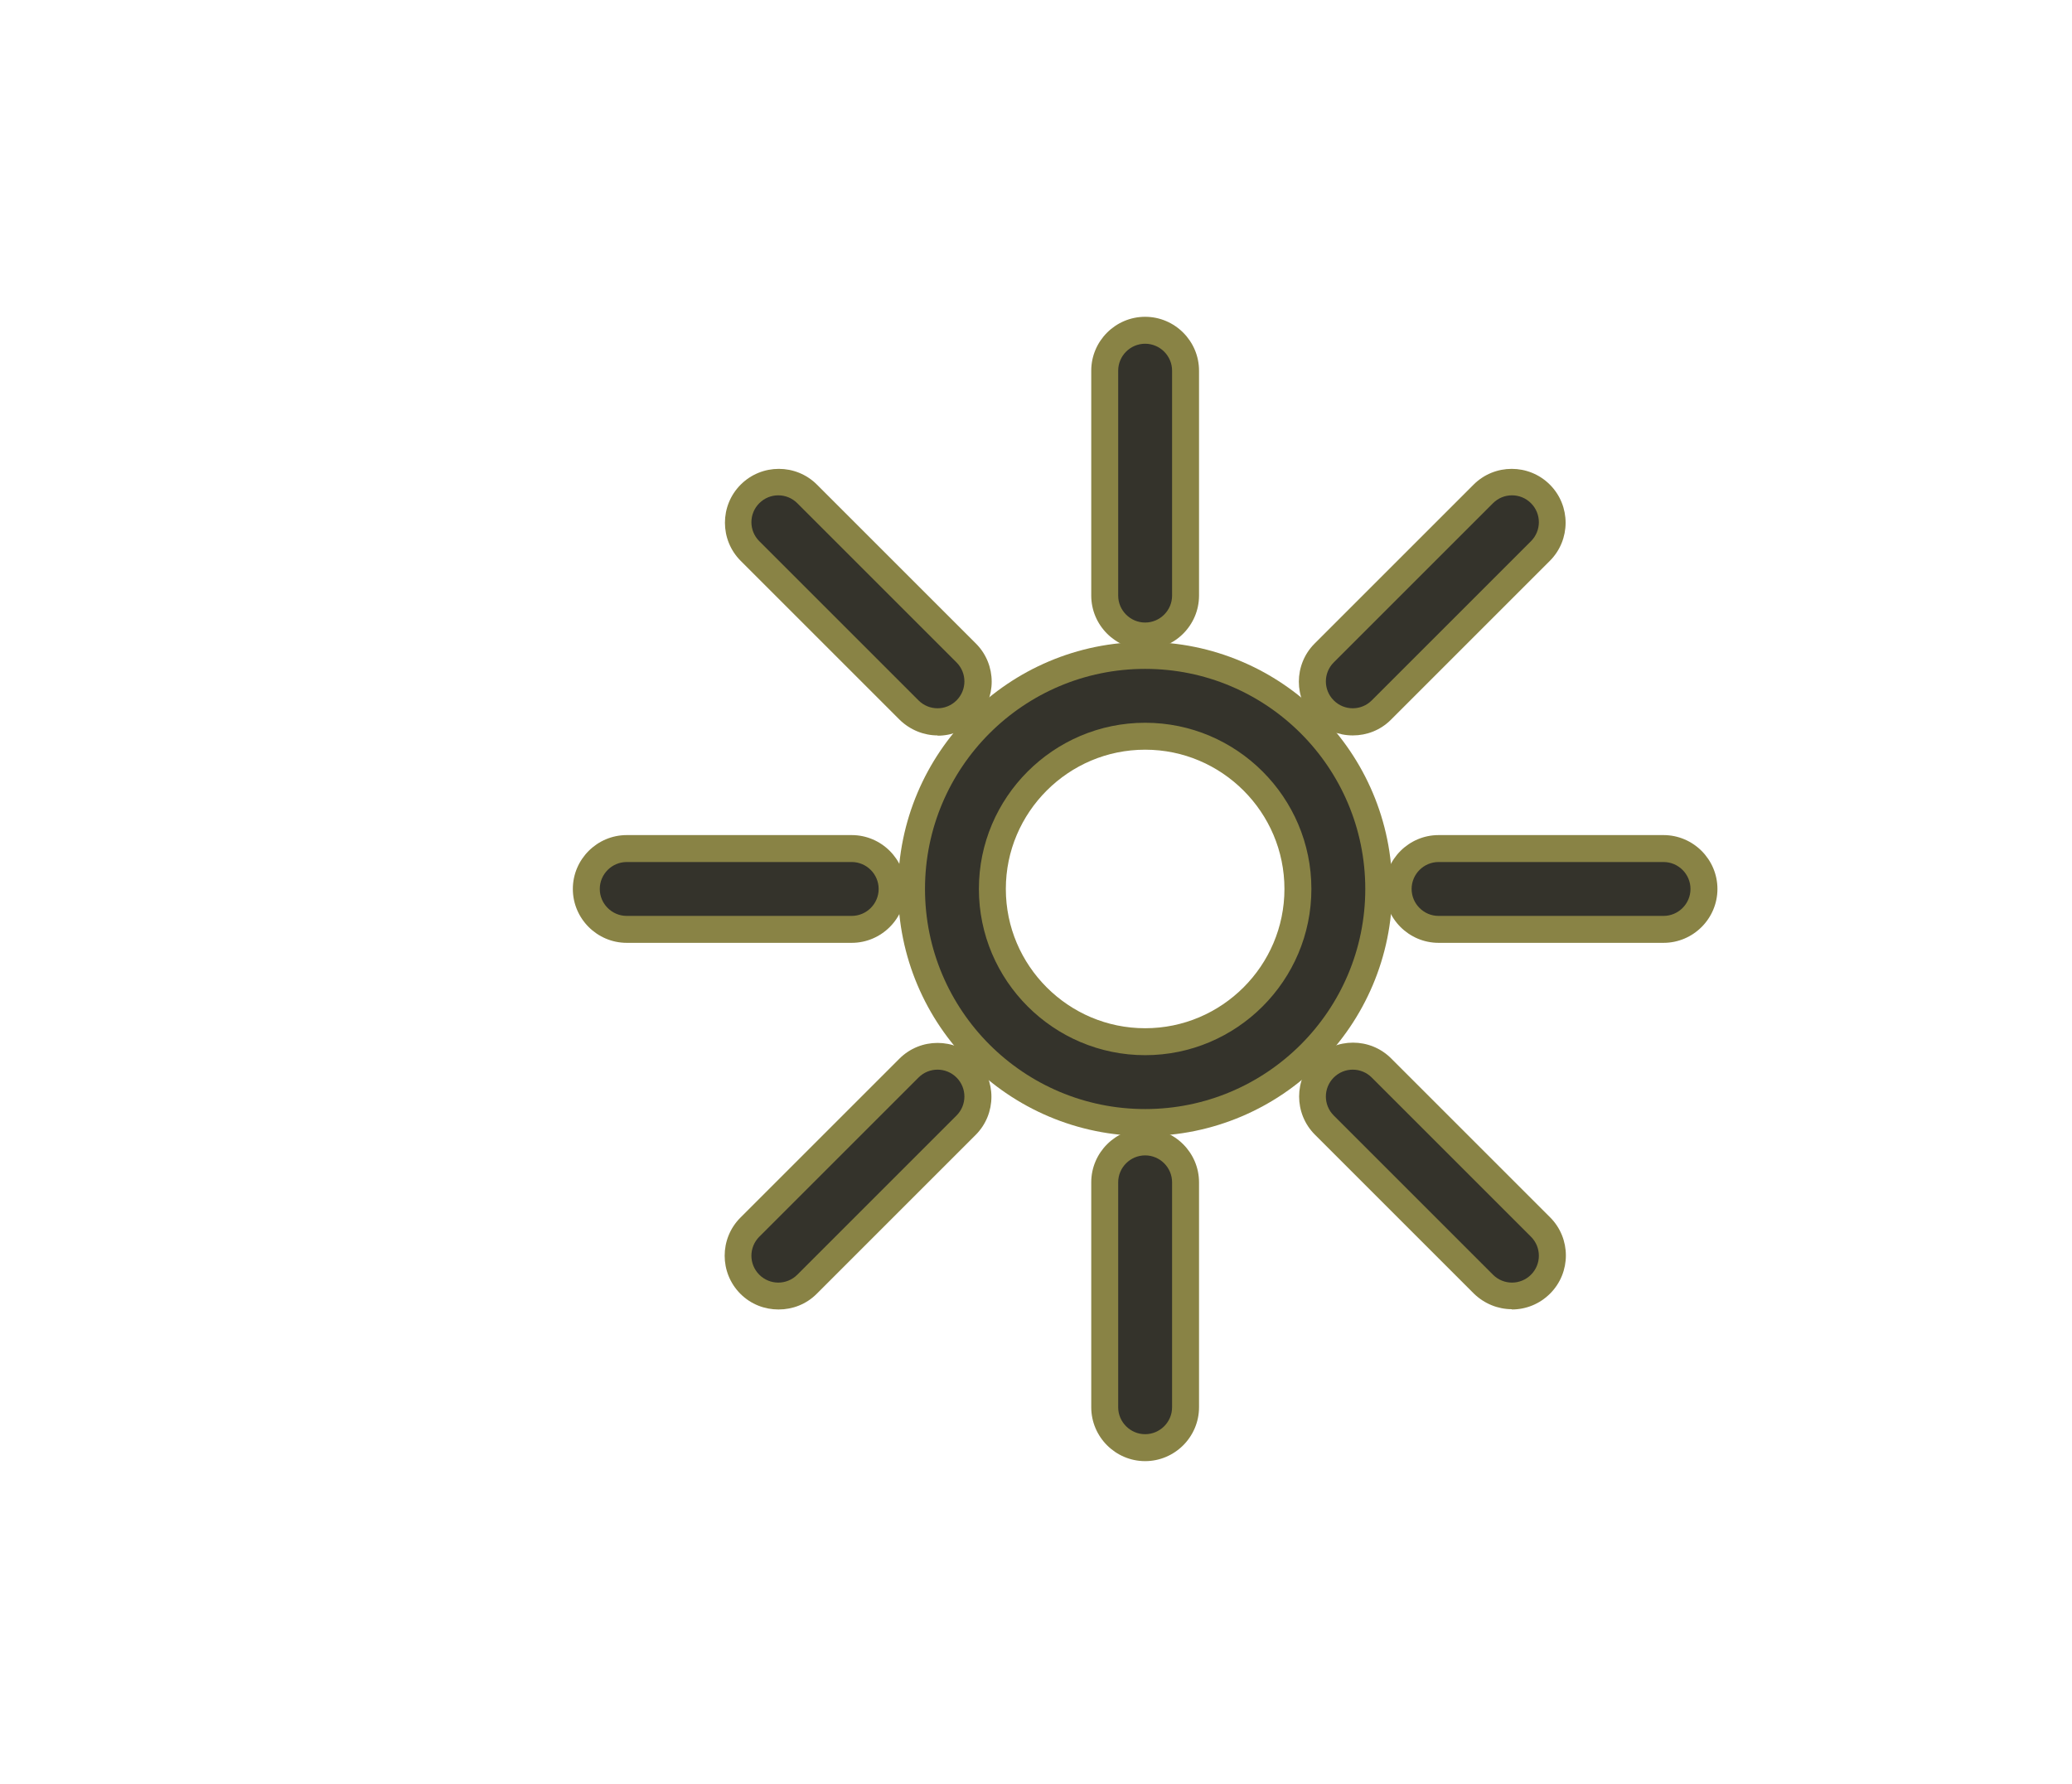
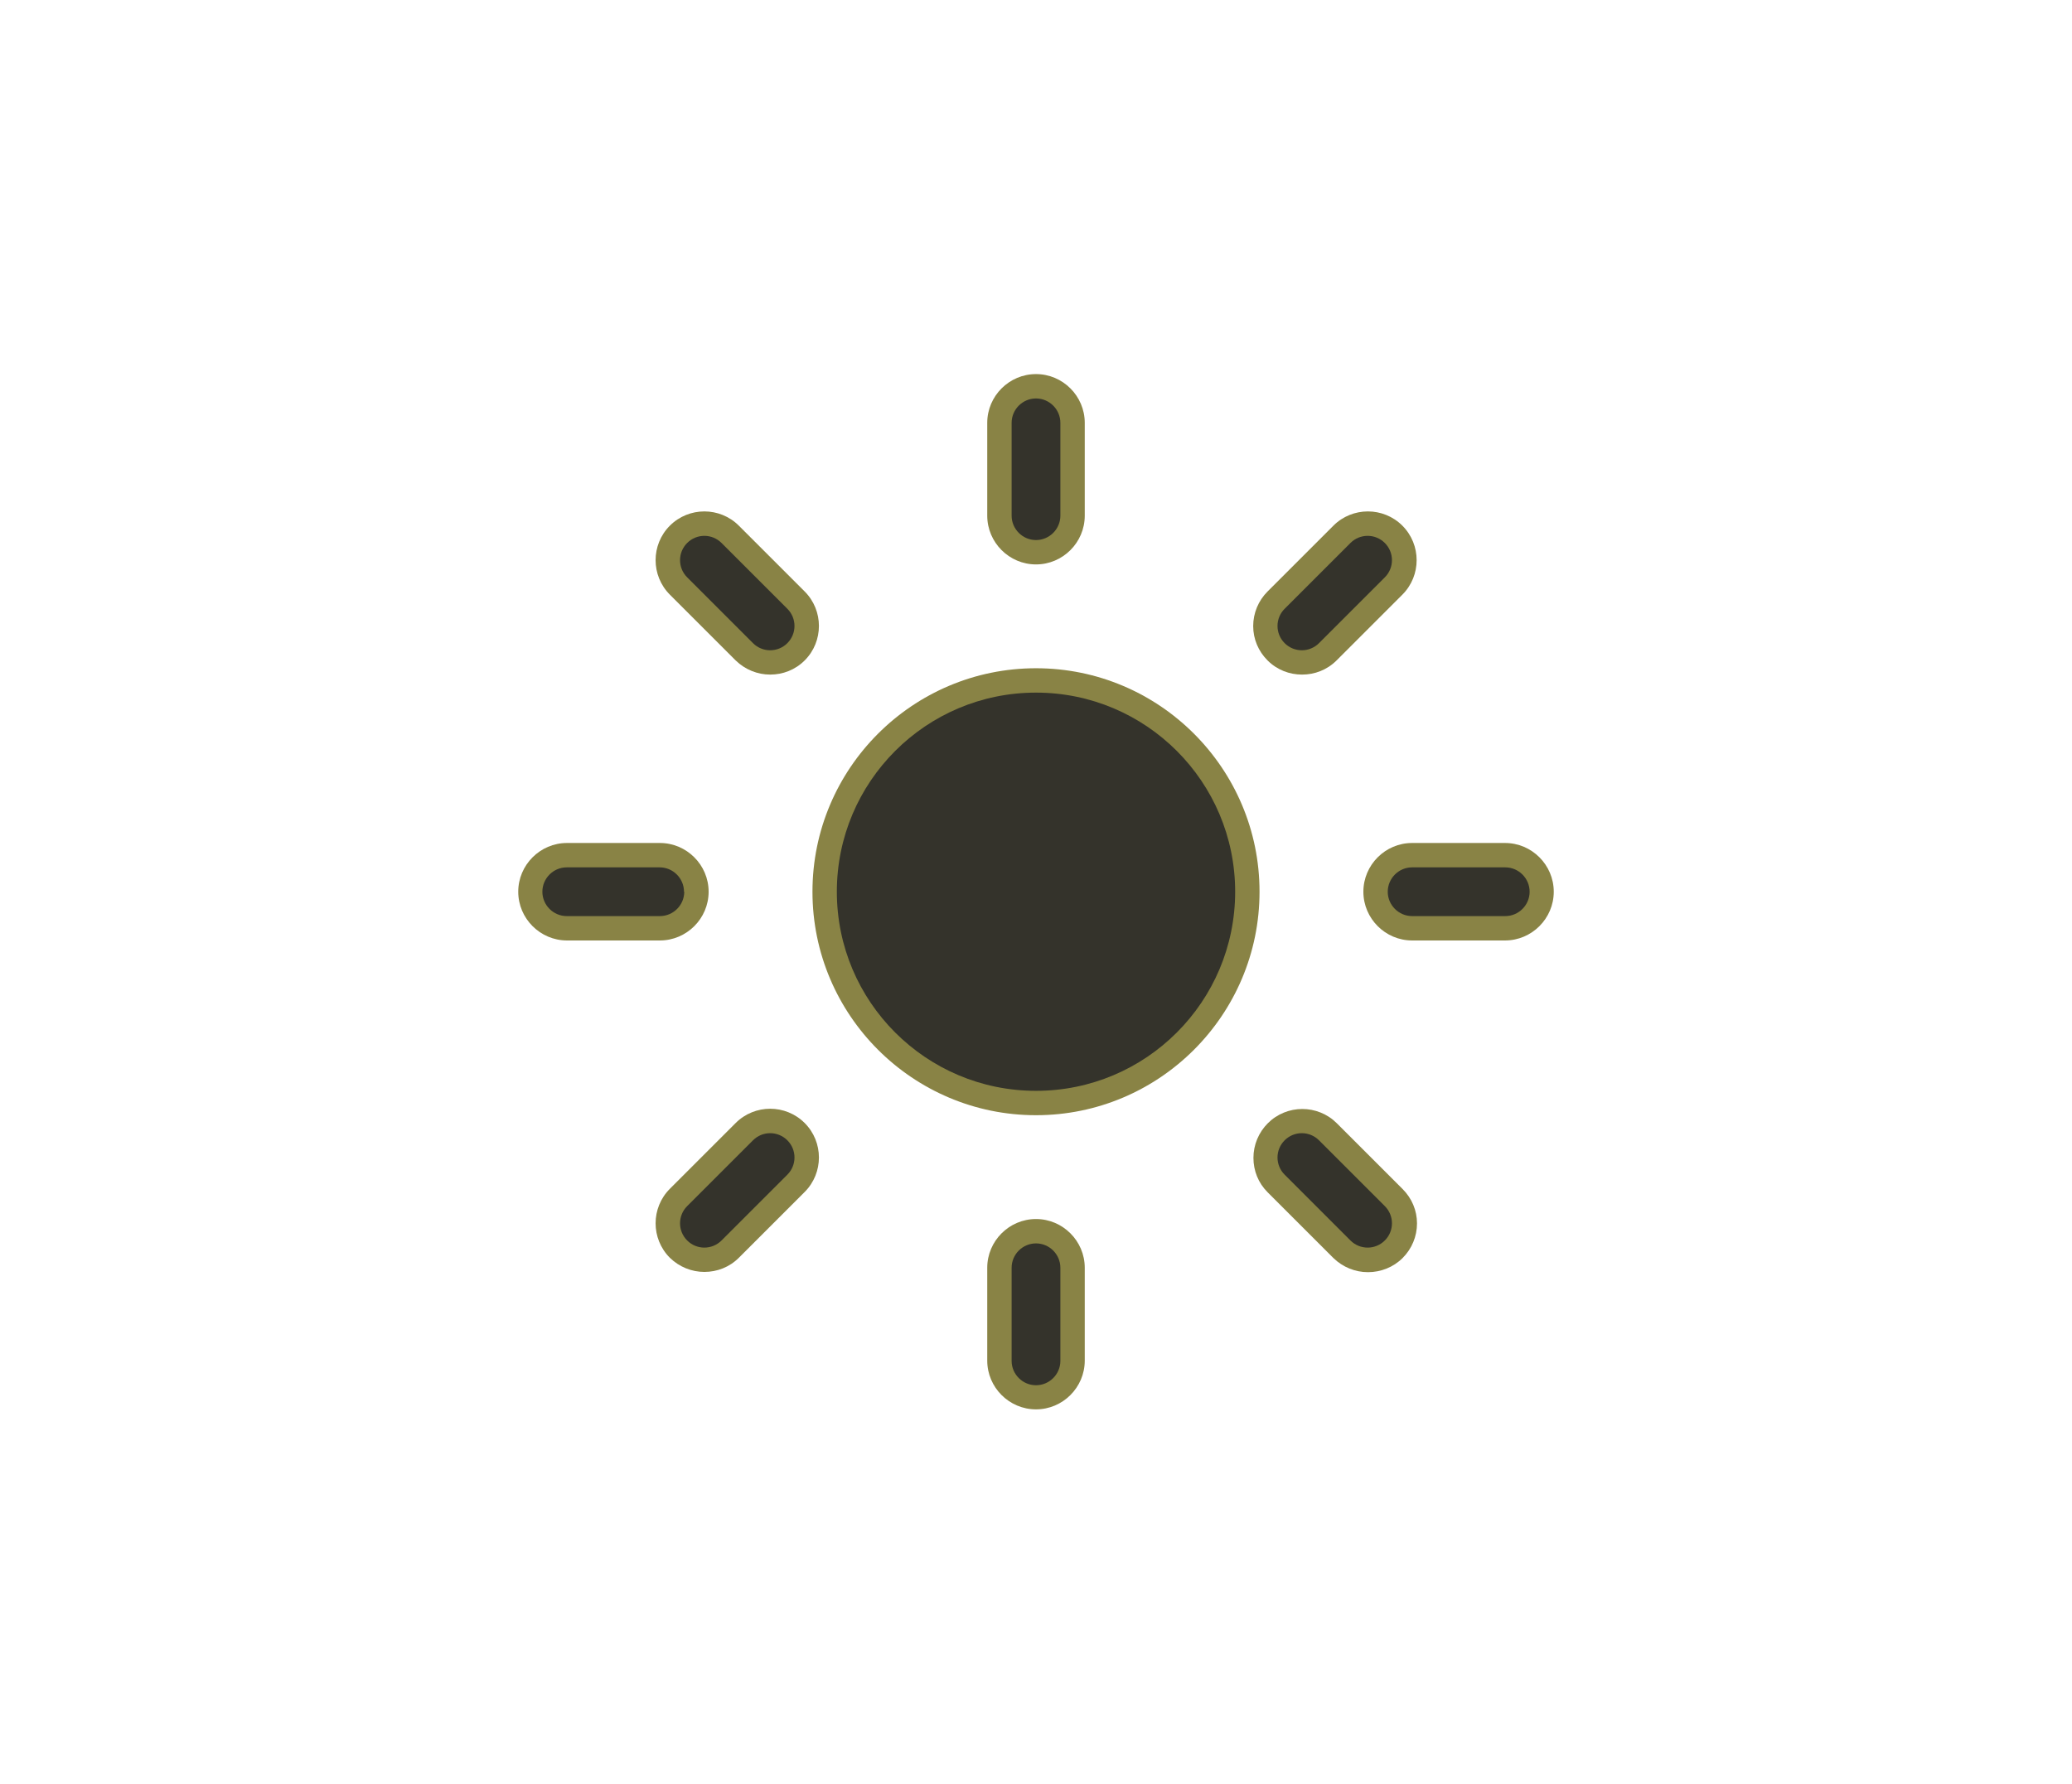
- <svg xmlns="http://www.w3.org/2000/svg" id="Assess" width="76.899" height="66.205" viewBox="0 0 76.899 66.205">
-   <path d="M42.5,26.83c3.4,0,6.17,2.77,6.17,6.17s-2.77,6.17-6.17,6.17-6.17-2.77-6.17-6.17,2.77-6.17,6.17-6.17M42.5,24.83c-4.51,0-8.17,3.66-8.17,8.17s3.66,8.17,8.17,8.17,8.17-3.66,8.17-8.17-3.66-8.17-8.17-8.17h0Z" style="fill:none; stroke:#898345; stroke-miterlimit:10; stroke-width:2px;" />
-   <path d="M42.5,26.83c3.4,0,6.17,2.77,6.17,6.17s-2.77,6.17-6.17,6.17-6.17-2.77-6.17-6.17,2.77-6.17,6.17-6.17M42.5,24.83c-4.51,0-8.17,3.66-8.17,8.17s3.66,8.17,8.17,8.17,8.17-3.66,8.17-8.17-3.66-8.17-8.17-8.17h0Z" style="fill:#34332b;" />
-   <path d="M56.11,48.6c-.51,0-1.02-.2-1.41-.58l-5.9-5.9c-.78-.78-.78-2.05,0-2.83h0c.78-.78,2.05-.78,2.83,0l5.9,5.9c.78.78.78,2.05,0,2.83-.39.39-.9.59-1.42.59Z" style="fill:#898345;" />
-   <path d="M61.74,35h-8.35c-1.1,0-2-.9-2-2s.9-2,2-2h8.35c1.1,0,2,.9,2,2s-.9,2-2,2Z" style="fill:#898345;" />
-   <path d="M50.2,27.3c-.51,0-1.02-.2-1.41-.58-.78-.78-.78-2.05,0-2.83l5.9-5.9c.78-.78,2.05-.78,2.83,0,.78.78.78,2.05,0,2.83l-5.9,5.9c-.39.39-.9.58-1.41.58Z" style="fill:#898345;" />
-   <path d="M42.5,24.11c-1.1,0-2-.9-2-2v-8.35c0-1.1.9-2,2-2s2,.9,2,2v8.35c0,1.1-.9,2-2,2Z" style="fill:#898345;" />
-   <path d="M34.8,27.3c-.51,0-1.02-.2-1.41-.58l-5.9-5.9c-.78-.78-.78-2.05,0-2.83.78-.78,2.05-.78,2.83,0l5.9,5.9c.78.78.78,2.05,0,2.83h0c-.39.39-.9.59-1.42.59Z" style="fill:#898345;" />
-   <path d="M31.61,35h-8.35c-1.1,0-2-.9-2-2s.9-2,2-2h8.35c1.1,0,2,.9,2,2s-.9,2-2,2Z" style="fill:#898345;" />
-   <path d="M28.89,48.61c-.51,0-1.02-.19-1.41-.58-.78-.78-.78-2.05,0-2.83l5.9-5.9c.78-.78,2.05-.78,2.83,0h0c.78.78.78,2.05,0,2.83l-5.9,5.9c-.39.39-.9.58-1.41.58Z" style="fill:#898345;" />
-   <path d="M42.5,54.24c-1.1,0-2-.9-2-2v-8.35c0-1.1.9-2,2-2s2,.9,2,2v8.35c0,1.1-.9,2-2,2Z" style="fill:#898345;" />
-   <path d="M49.5,40h0c.39-.39,1.02-.39,1.41,0l1.56,1.56,1.19,1.19,3.16,3.16c.39.39.39,1.02,0,1.41h0c-.39.39-1.02.39-1.41,0l-3.16-3.16-1.19-1.19-1.56-1.56c-.39-.39-.39-1.02,0-1.41Z" style="fill:#34332b;" />
-   <path d="M52.39,33h0c0-.55.45-1,1-1h8.35c.55,0,1,.45,1,1h0c0,.55-.45,1-1,1h-8.35c-.55,0-1-.45-1-1Z" style="fill:#34332b;" />
-   <path d="M49.5,26h0c-.39-.39-.39-1.02,0-1.41l1.56-1.56,1.19-1.19,3.16-3.16c.39-.39,1.02-.39,1.41,0h0c.39.39.39,1.02,0,1.41l-3.16,3.16-1.19,1.19-1.56,1.56c-.39.39-1.02.39-1.41,0Z" style="fill:#34332b;" />
-   <path d="M42.5,23.11h0c-.55,0-1-.45-1-1v-2.2s0-1.68,0-1.68v-4.47c0-.55.45-1,1-1h0c.55,0,1,.45,1,1v6.15s0,2.2,0,2.2c0,.55-.45,1-1,1Z" style="fill:#34332b;" />
-   <path d="M35.5,26h0c-.39.39-1.02.39-1.41,0l-1.56-1.56-1.19-1.19-3.16-3.16c-.39-.39-.39-1.02,0-1.41h0c.39-.39,1.02-.39,1.41,0l3.16,3.16,1.19,1.19,1.56,1.56c.39.39.39,1.02,0,1.41Z" style="fill:#34332b;" />
-   <path d="M32.61,33h0c0,.55-.45,1-1,1h-2.2s-1.68,0-1.68,0h-4.47c-.55,0-1-.45-1-1h0c0-.55.45-1,1-1h6.15s2.2,0,2.2,0c.55,0,1,.45,1,1Z" style="fill:#34332b;" />
-   <path d="M35.5,40h0c.39.39.39,1.02,0,1.41l-1.56,1.56-1.19,1.19-3.16,3.16c-.39.39-1.02.39-1.41,0h0c-.39-.39-.39-1.02,0-1.41l3.16-3.16,1.19-1.19,1.56-1.56c.39-.39,1.02-.39,1.41,0Z" style="fill:#34332b;" />
-   <path d="M42.5,42.89h0c.55,0,1,.45,1,1v2.2s0,1.68,0,1.68v4.47c0,.55-.45,1-1,1h0c-.55,0-1-.45-1-1v-6.15s0-2.2,0-2.2c0-.55.45-1,1-1Z" style="fill:#34332b;" />
+ <svg xmlns="http://www.w3.org/2000/svg" id="Assess" width="76.899" height="66.205" viewBox="0 0 85 66">
+   <path d="M42.5,42.17c-5.06,0-9.17-4.11-9.17-9.17s4.11-9.17,9.17-9.17,9.17,4.11,9.17,9.17-4.11,9.17-9.17,9.17ZM42.5,25.83c-3.95,0-7.17,3.22-7.17,7.17s3.22,7.17,7.17,7.17,7.17-3.22,7.17-7.17-3.22-7.17-7.17-7.17Z" style="fill:#898345;" />
+   <circle cx="42.5" cy="33" r="8.17" style="fill:#34332b;" />
+   <path d="M42.5,19.57c-1.1,0-2-.9-2-2v-3.81c0-1.1.9-2,2-2s2,.9,2,2v3.81c0,1.1-.9,2-2,2Z" style="fill:#898345;" />
+   <path d="M31.59,24.09c-.51,0-1.02-.2-1.41-.58l-2.7-2.7c-.78-.78-.78-2.05,0-2.83.78-.78,2.05-.78,2.83,0l2.7,2.7c.78.78.78,2.05,0,2.83-.39.39-.9.58-1.41.58Z" style="fill:#898345;" />
+   <path d="M27.07,35h-3.81c-1.1,0-2-.9-2-2s.9-2,2-2h3.81c1.1,0,2,.9,2,2s-.9,2-2,2Z" style="fill:#898345;" />
+   <path d="M28.89,48.6c-.51,0-1.02-.2-1.41-.58-.78-.78-.78-2.05,0-2.83l2.7-2.7c.78-.78,2.05-.78,2.83,0,.78.78.78,2.05,0,2.83l-2.7,2.7c-.39.39-.9.58-1.41.58Z" style="fill:#898345;" />
+   <path d="M42.5,54.24c-1.1,0-2-.9-2-2v-3.81c0-1.1.9-2,2-2s2,.9,2,2v3.81c0,1.1-.9,2-2,2Z" style="fill:#898345;" />
+   <path d="M56.11,48.61c-.51,0-1.02-.2-1.41-.58l-2.7-2.7c-.38-.38-.58-.88-.58-1.41s.21-1.04.59-1.42c.78-.78,2.05-.78,2.83,0l2.7,2.7c.38.38.59.88.59,1.41s-.21,1.04-.59,1.42-.9.58-1.41.58Z" style="fill:#898345;" />
+   <path d="M61.74,35h-3.81c-1.1,0-2-.9-2-2s.9-2,2-2h3.81c1.1,0,2,.9,2,2s-.9,2-2,2Z" style="fill:#898345;" />
+   <path d="M53.41,24.09c-.51,0-1.02-.19-1.41-.58h0c-.38-.38-.59-.88-.59-1.41s.21-1.04.59-1.42l2.7-2.7c.78-.78,2.05-.78,2.83,0,.78.78.78,2.05,0,2.83l-2.7,2.7c-.39.39-.9.58-1.41.58Z" style="fill:#898345;" />
+   <path d="M42.5,18.57h0c-.55,0-1-.45-1-1v-3.81c0-.55.45-1,1-1h0c.55,0,1,.45,1,1v3.81c0,.55-.45,1-1,1Z" style="fill:#34332b;" />
+   <path d="M32.3,22.8h0c-.39.39-1.02.39-1.41,0l-.7-.7-2-2c-.39-.39-.39-1.02,0-1.41h0c.39-.39,1.02-.39,1.41,0l2,2,.7.7c.39.39.39,1.02,0,1.41Z" style="fill:#34332b;" />
+   <path d="M28.07,33h0c0,.55-.45,1-1,1h-.99s-2.83,0-2.83,0c-.55,0-1-.45-1-1h0c0-.55.45-1,1-1h3.81c.55,0,1,.45,1,1Z" style="fill:#34332b;" />
+   <path d="M32.3,43.2h0c.39.39.39,1.02,0,1.41l-.7.7-2,2c-.39.39-1.02.39-1.41,0h0c-.39-.39-.39-1.02,0-1.41l2-2,.7-.7c.39-.39,1.02-.39,1.41,0Z" style="fill:#34332b;" />
+   <path d="M42.5,47.43h0c.55,0,1,.45,1,1v.99s0,2.83,0,2.83c0,.55-.45,1-1,1h0c-.55,0-1-.45-1-1v-2.83s0-.99,0-.99c0-.55.45-1,1-1Z" style="fill:#34332b;" />
+   <path d="M52.7,43.2h0c.39-.39,1.02-.39,1.41,0l.7.7,2,2c.39.39.39,1.02,0,1.41h0c-.39.39-1.02.39-1.41,0l-2-2-.7-.7c-.39-.39-.39-1.02,0-1.41Z" style="fill:#34332b;" />
+   <path d="M56.93,33h0c0-.55.45-1,1-1h.99s2.83,0,2.83,0c.55,0,1,.45,1,1h0c0,.55-.45,1-1,1h-2.83s-.99,0-.99,0c-.55,0-1-.45-1-1Z" style="fill:#34332b;" />
+   <path d="M52.7,22.8h0c-.39-.39-.39-1.02,0-1.41l.7-.7,2-2c.39-.39,1.02-.39,1.41,0h0c.39.39.39,1.02,0,1.41l-2,2-.7.7c-.39.39-1.02.39-1.41,0Z" style="fill:#34332b;" />
</svg>
